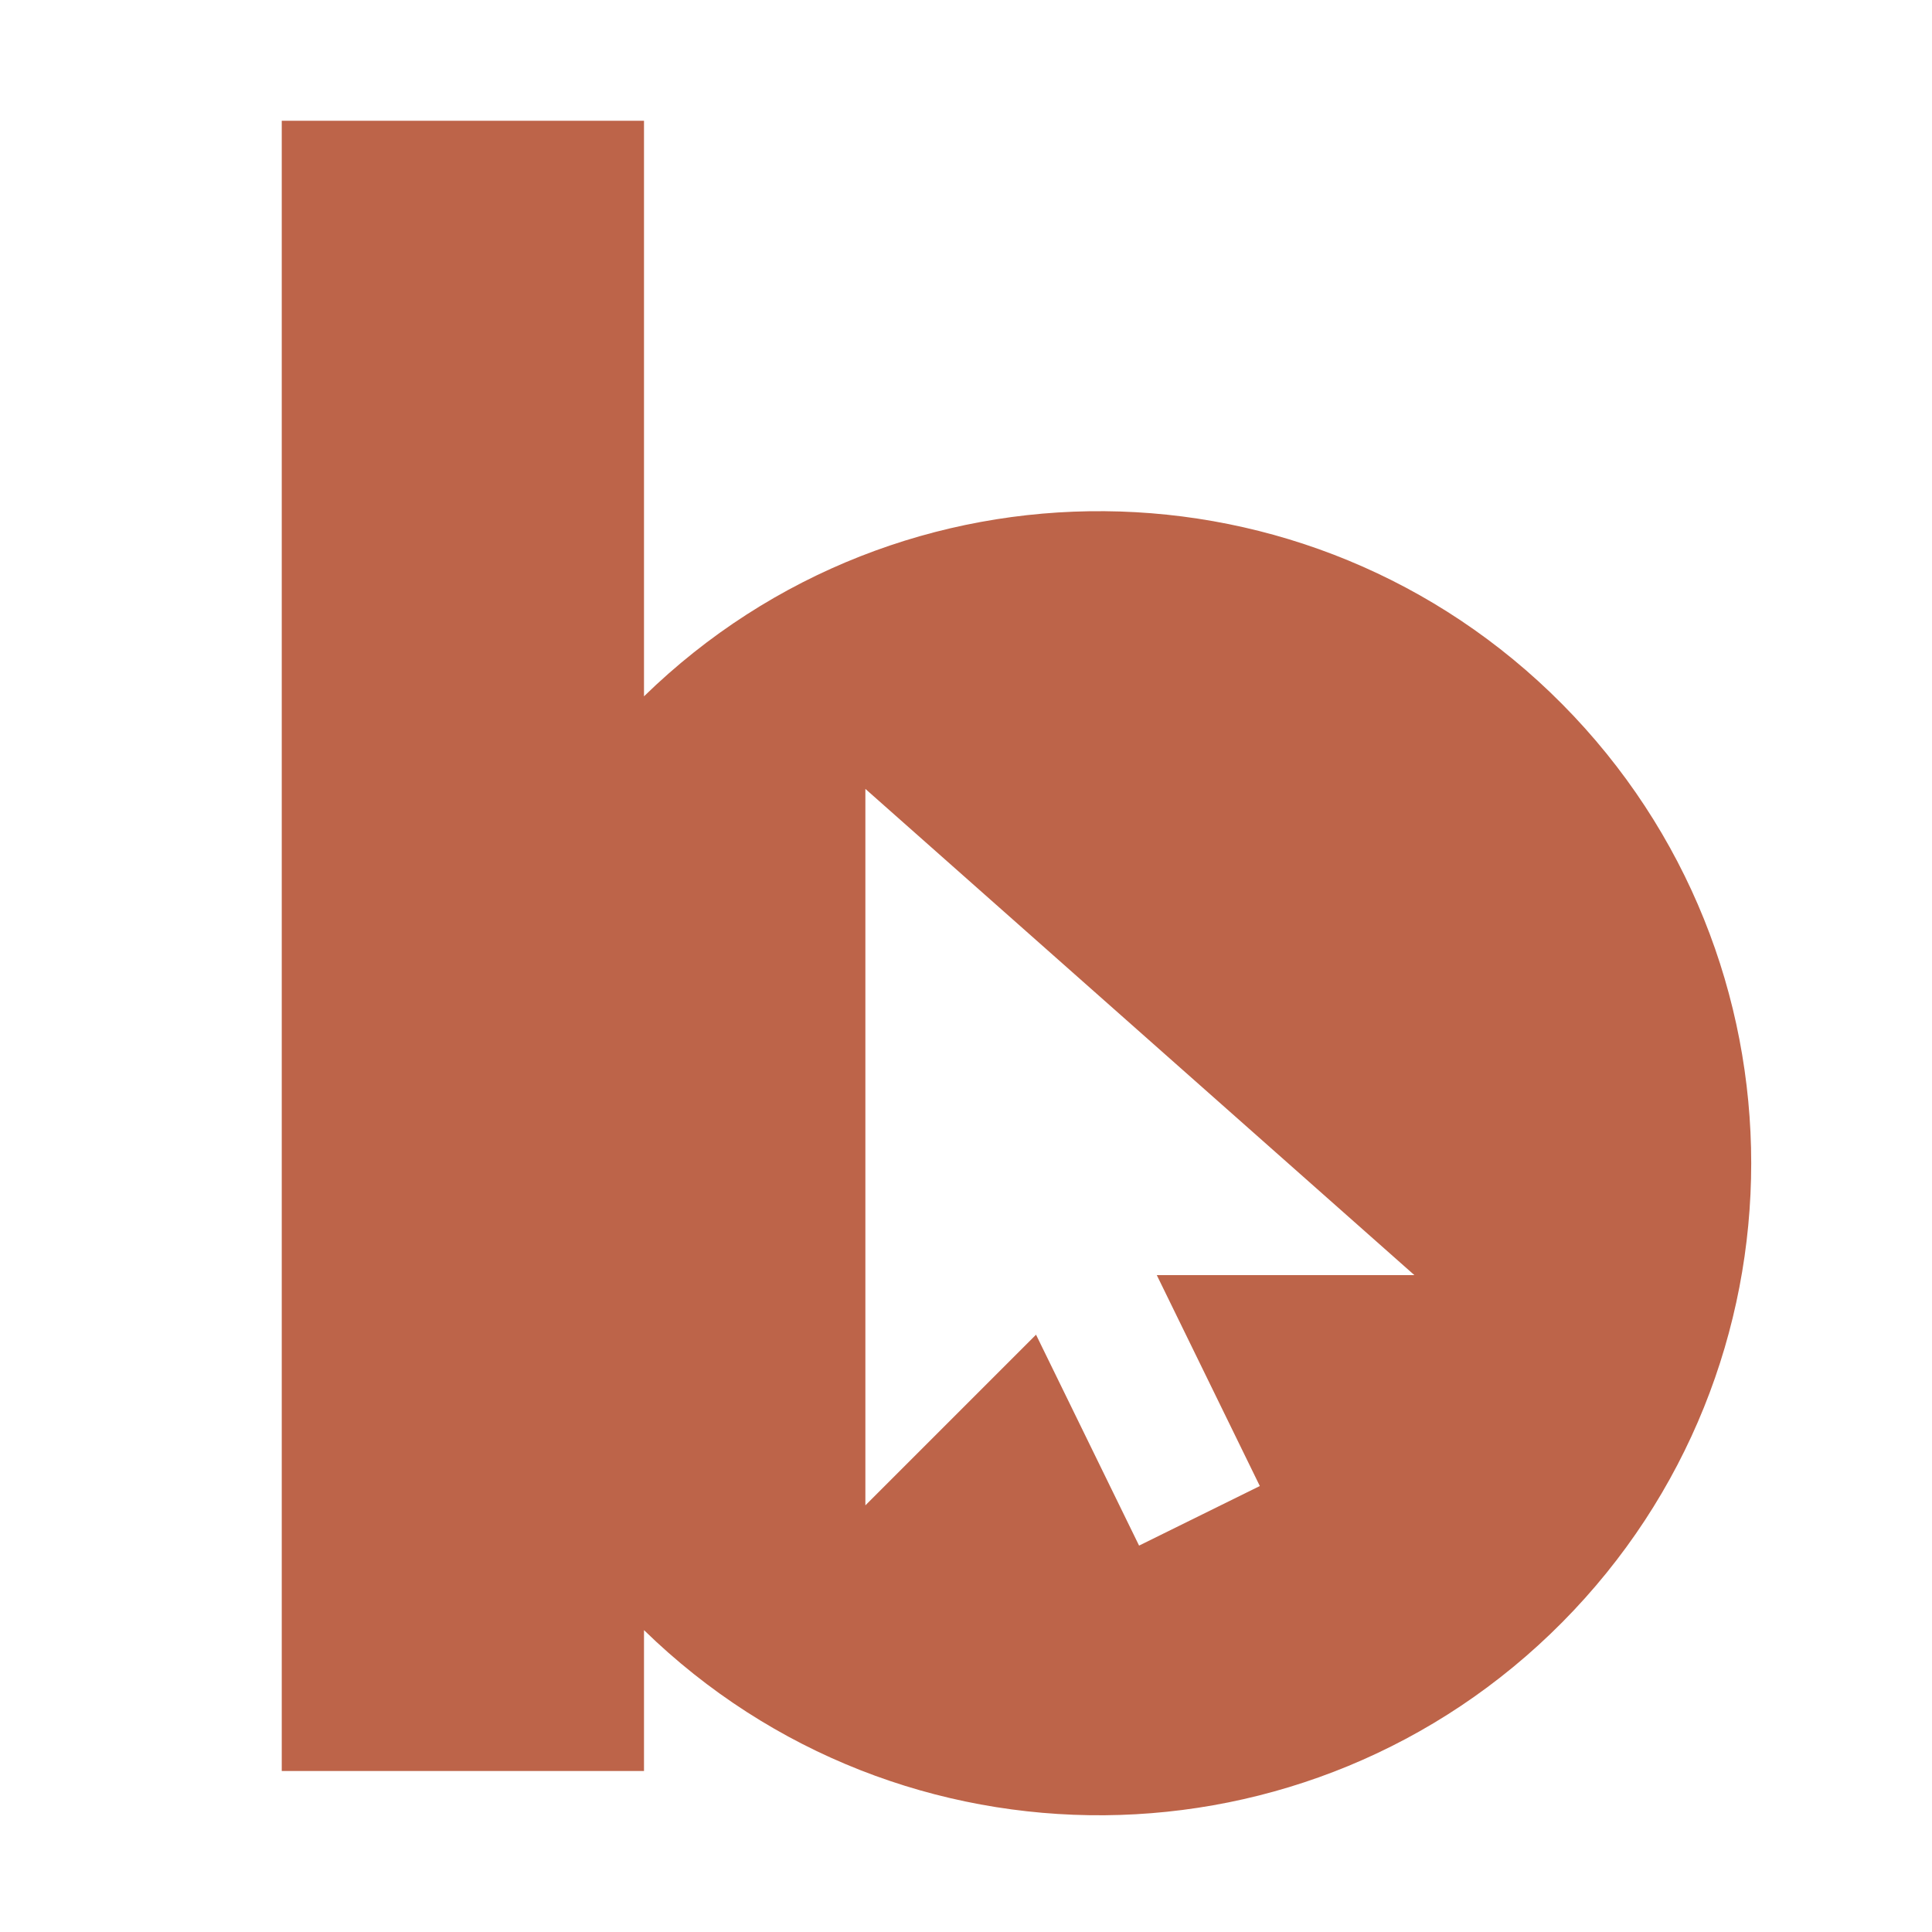
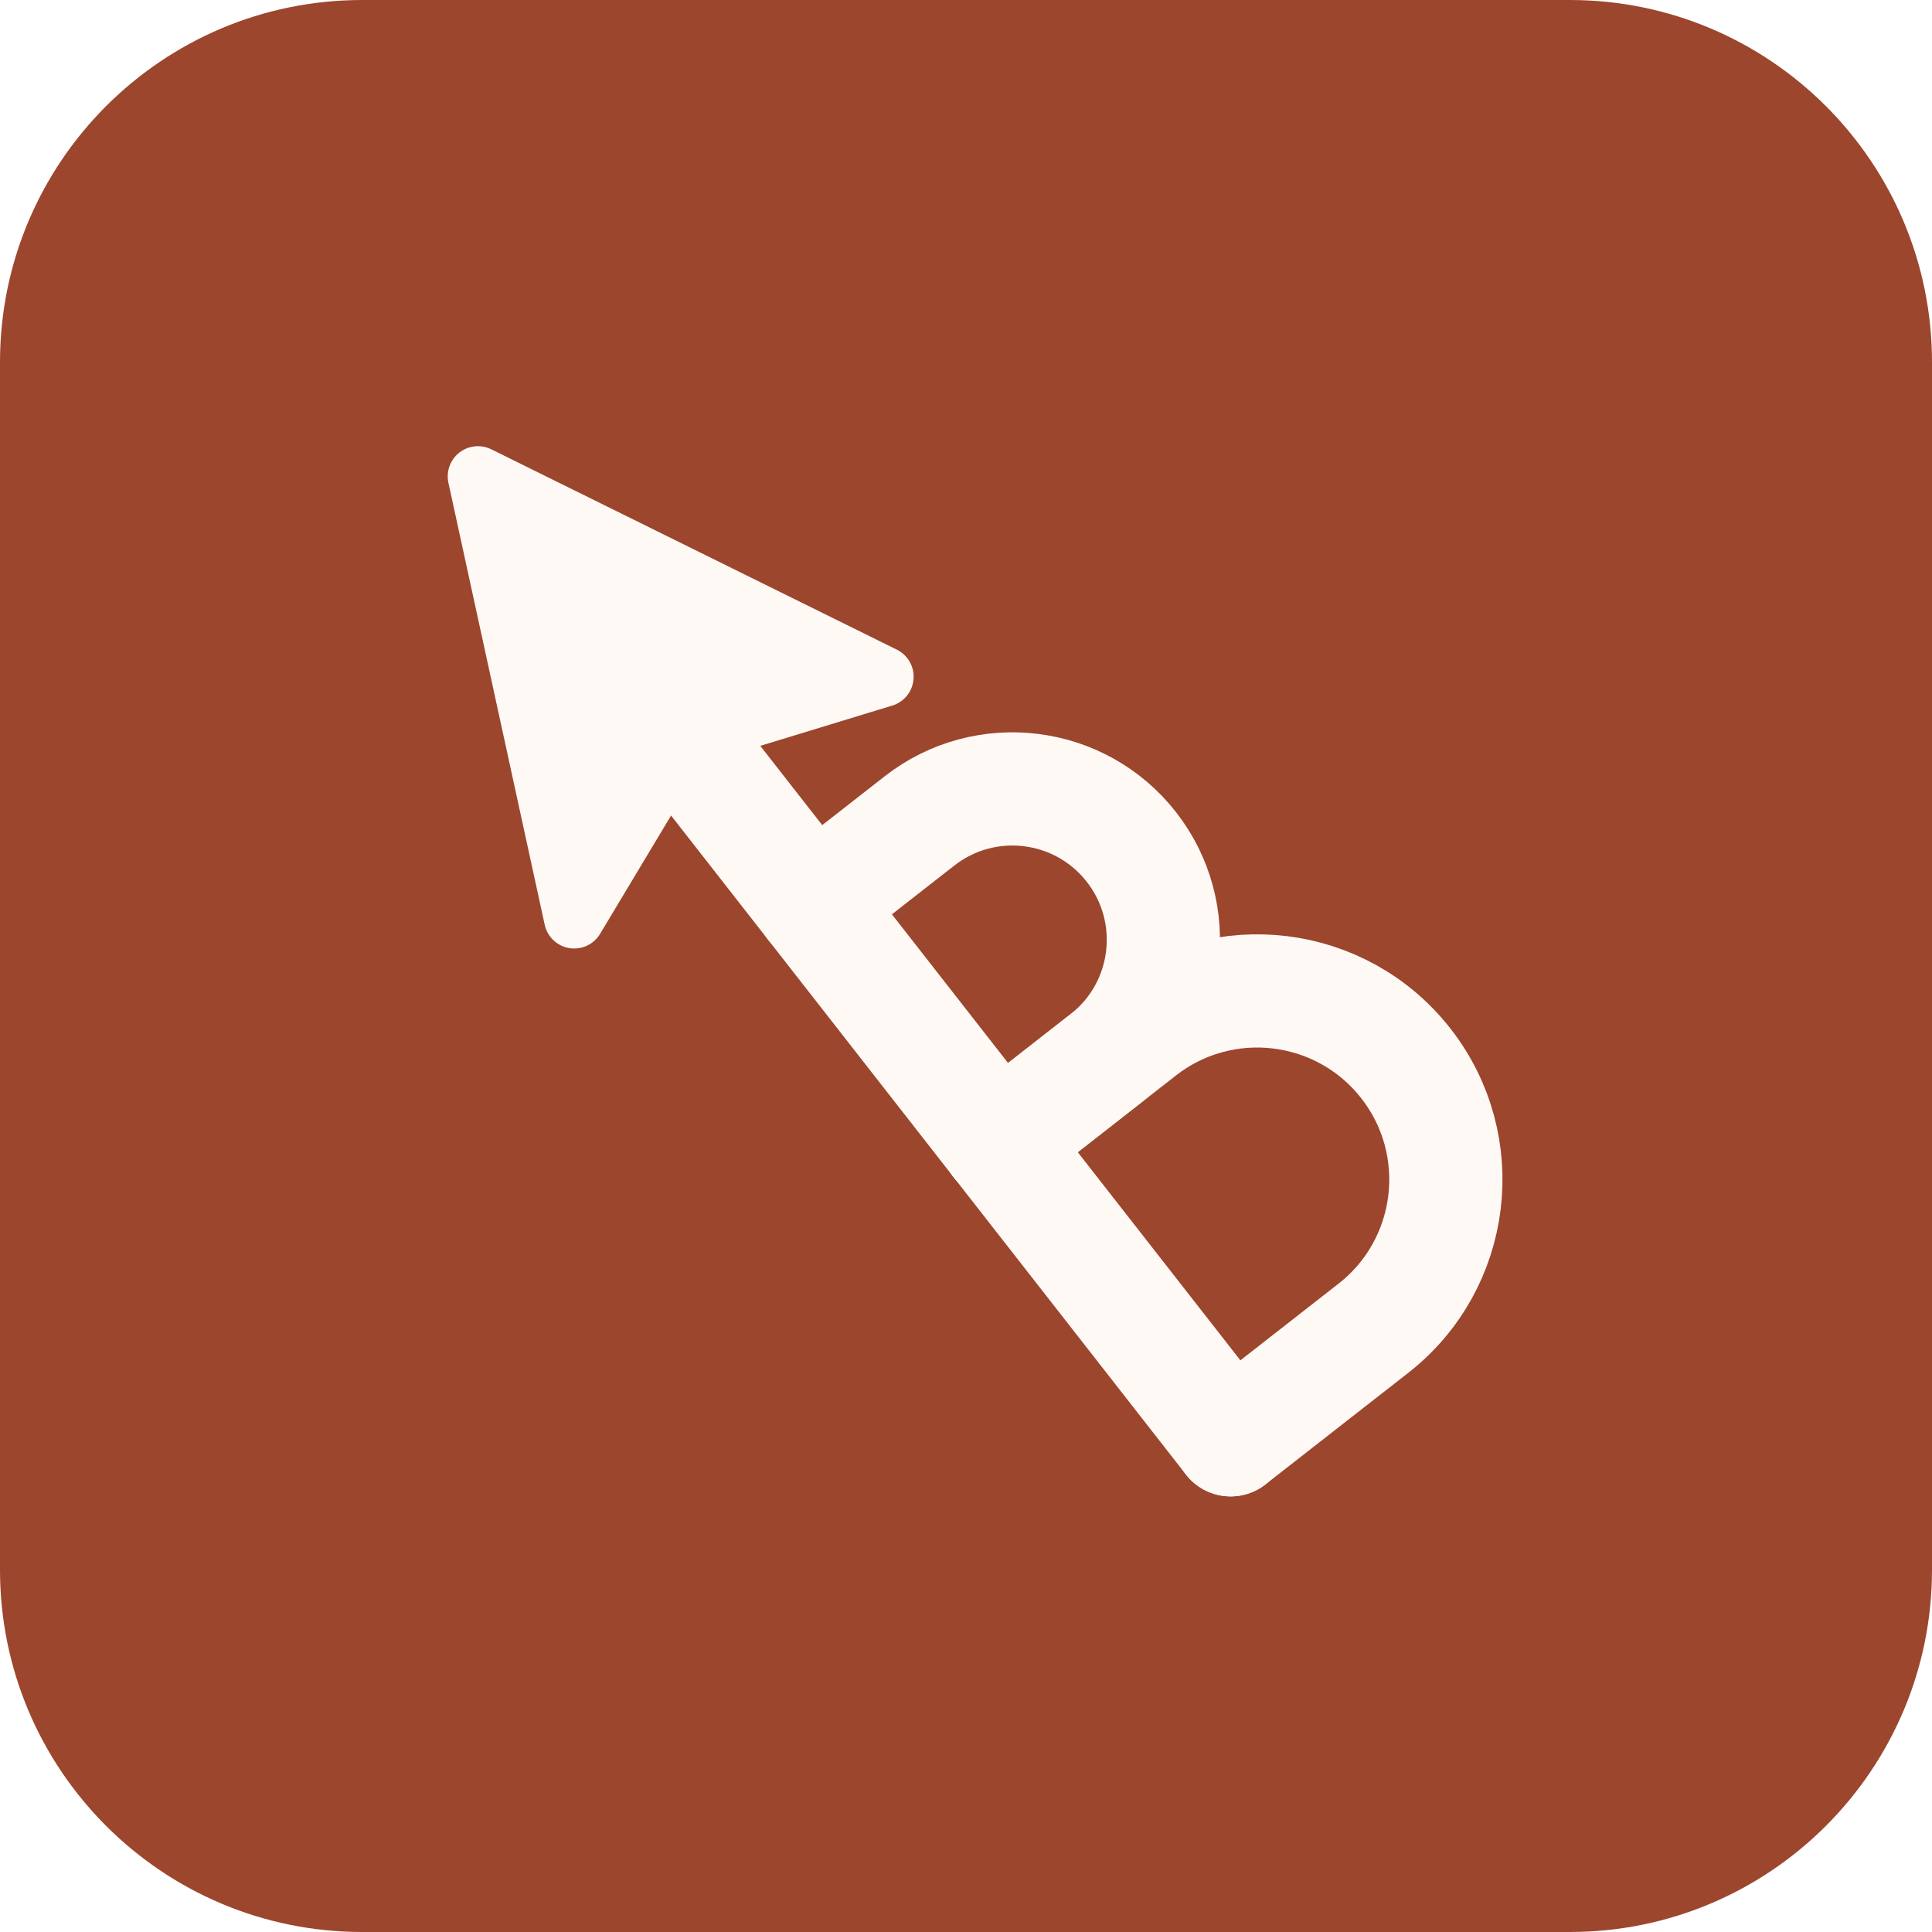
- <svg xmlns="http://www.w3.org/2000/svg" viewBox="0 0 24 24">
-   <path fill="#bd6449" fill-rule="evenodd" d="M3.5 1.5H8v7.15a8.1 8.1 0 1 1 0 11.6V22H3.5z M10.75 9.8v8.9l2.12-2.12 1.28 2.62 1.5-.74-1.28-2.62h3.2z" />
+ <svg xmlns="http://www.w3.org/2000/svg" viewBox="0 0 256 256">
+   <rect width="256" height="256" rx="48" fill="#9c462e" />
+   <g transform="translate(131 127) rotate(-38) translate(-14 -30)" fill="none" stroke="#fff9f5" stroke-width="15" stroke-linejoin="round" stroke-linecap="round">
+     <path d="M0,-12 V100" />
+     <path d="M0,10 H18 A20,20 0 0 1 18,50 H0" />
+     <path d="M0,50 H24 A25,25 0 0 1 24,100 H0" />
+     <path d="M0,-62 L-26,-8 L0,-18 L26,-8 Z" fill="#fff9f5" stroke-width="8" />
+   </g>
</svg>
